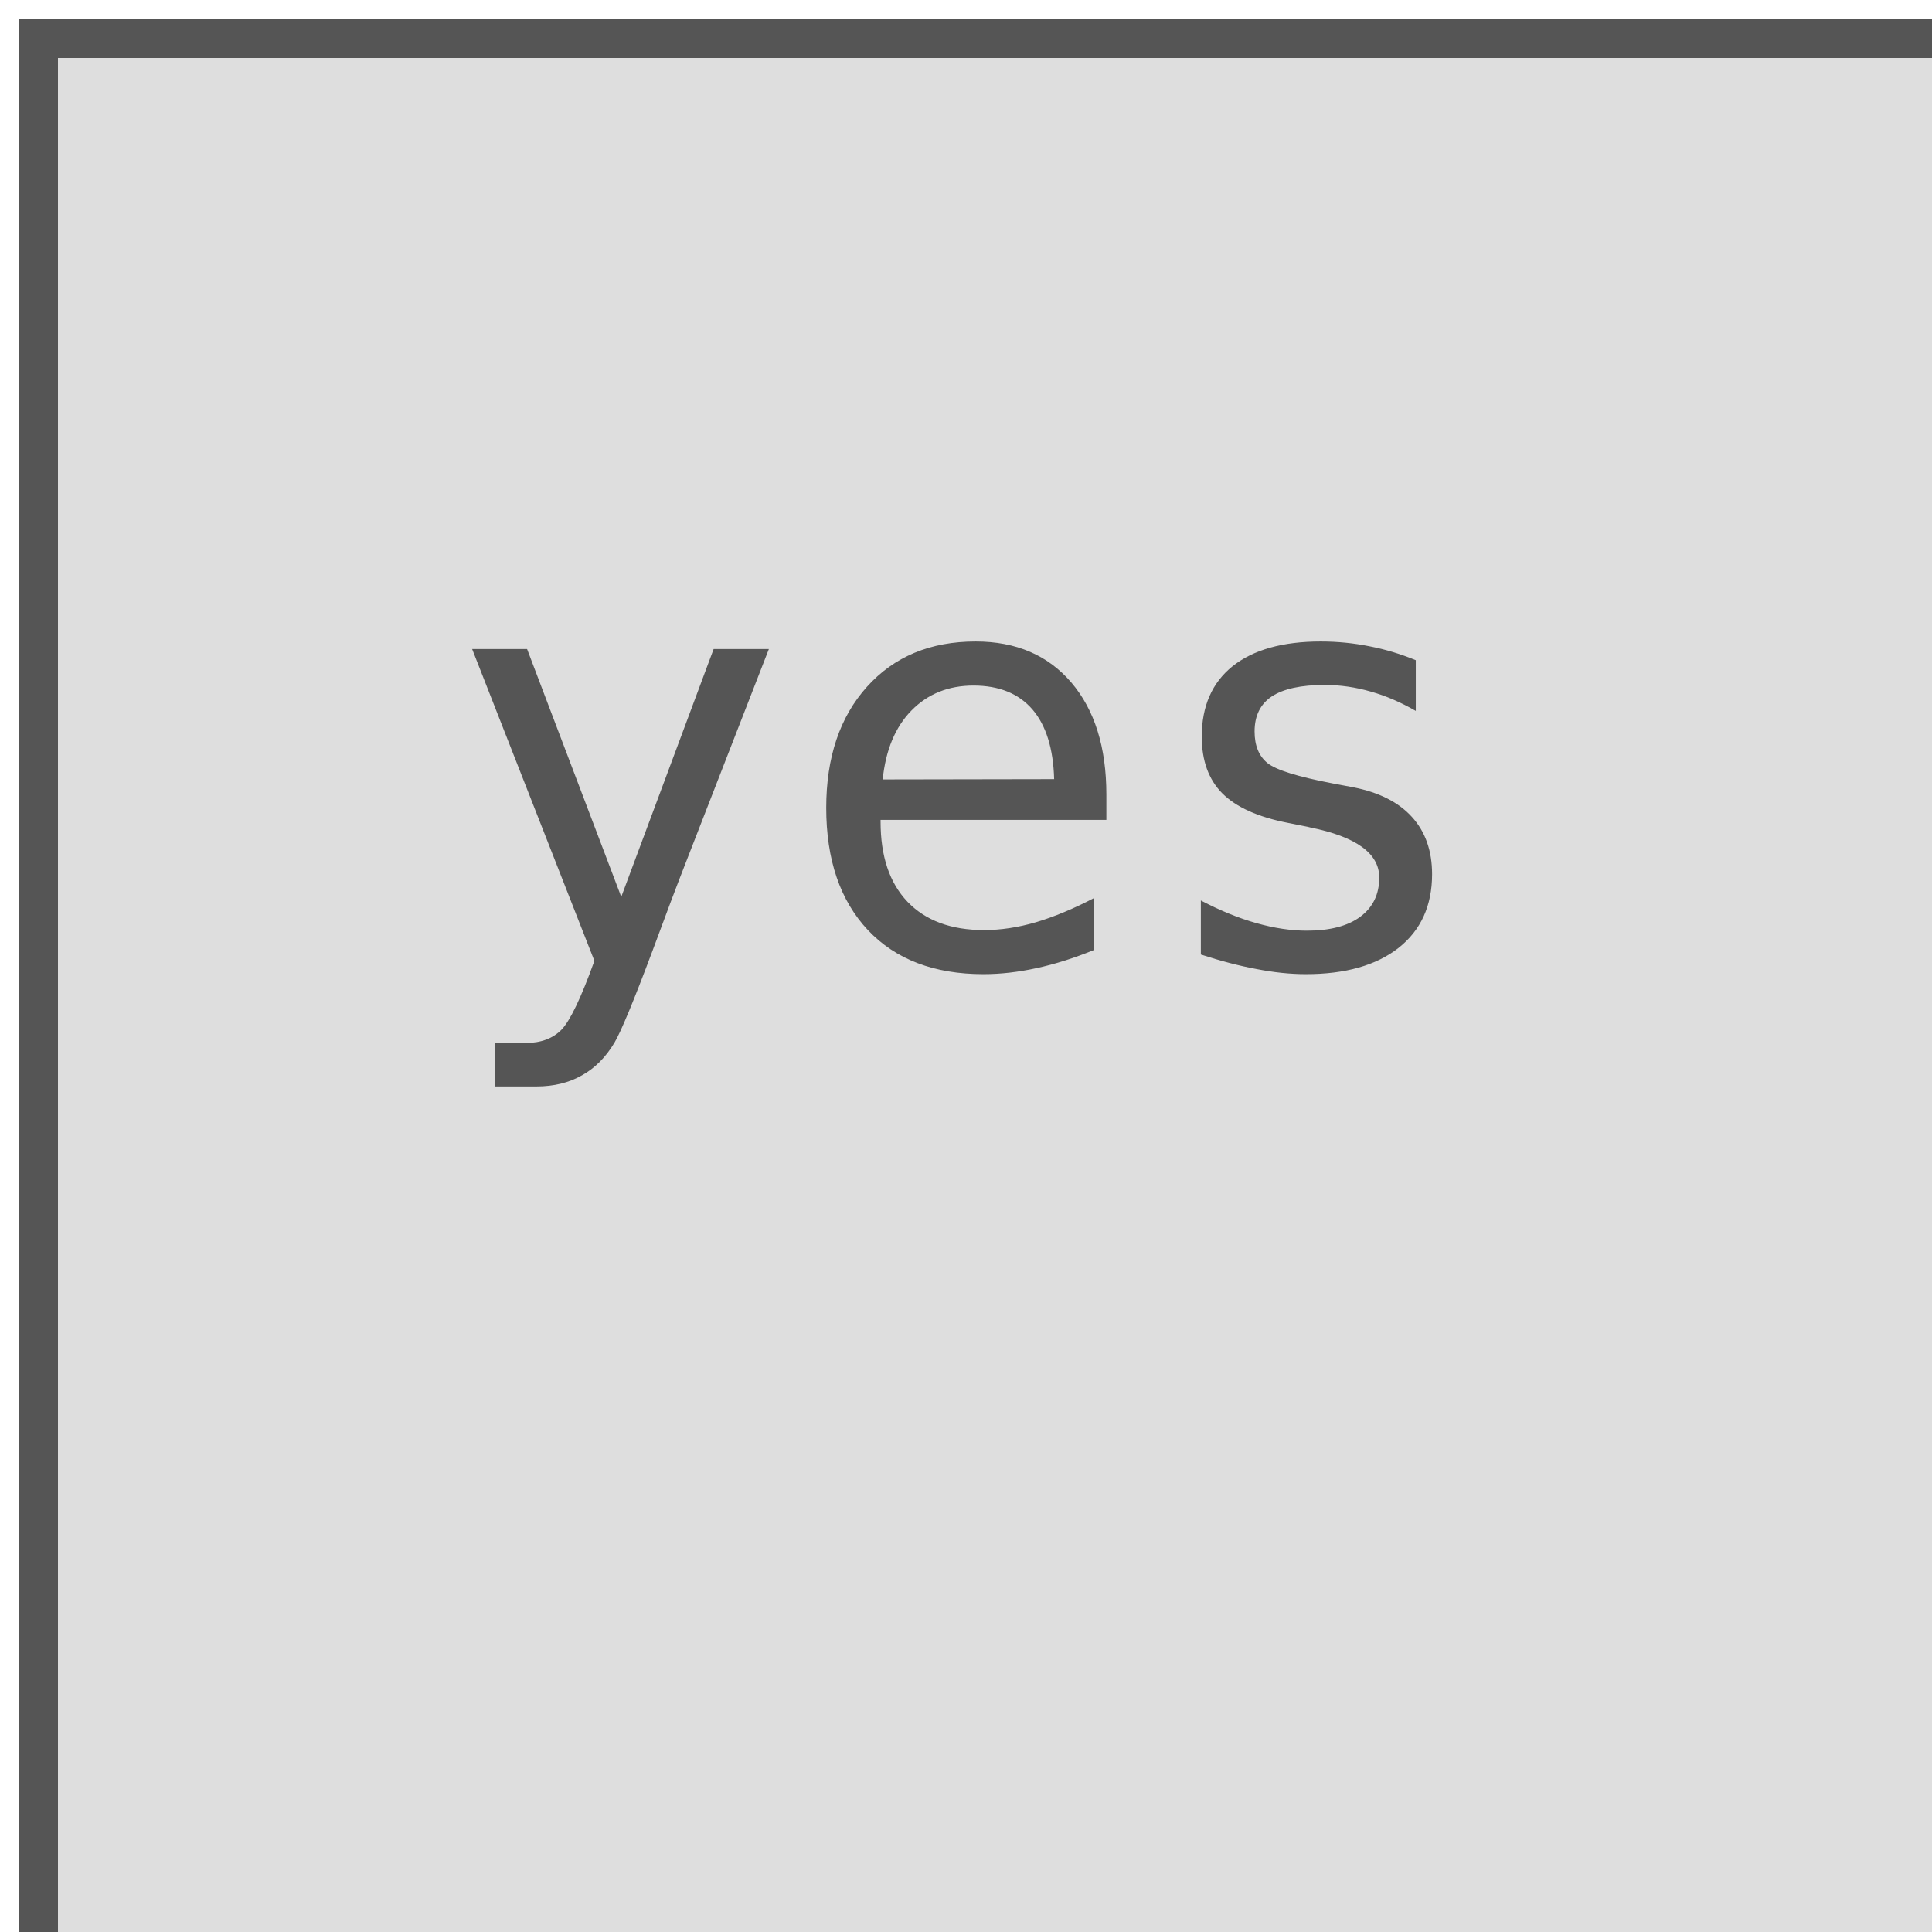
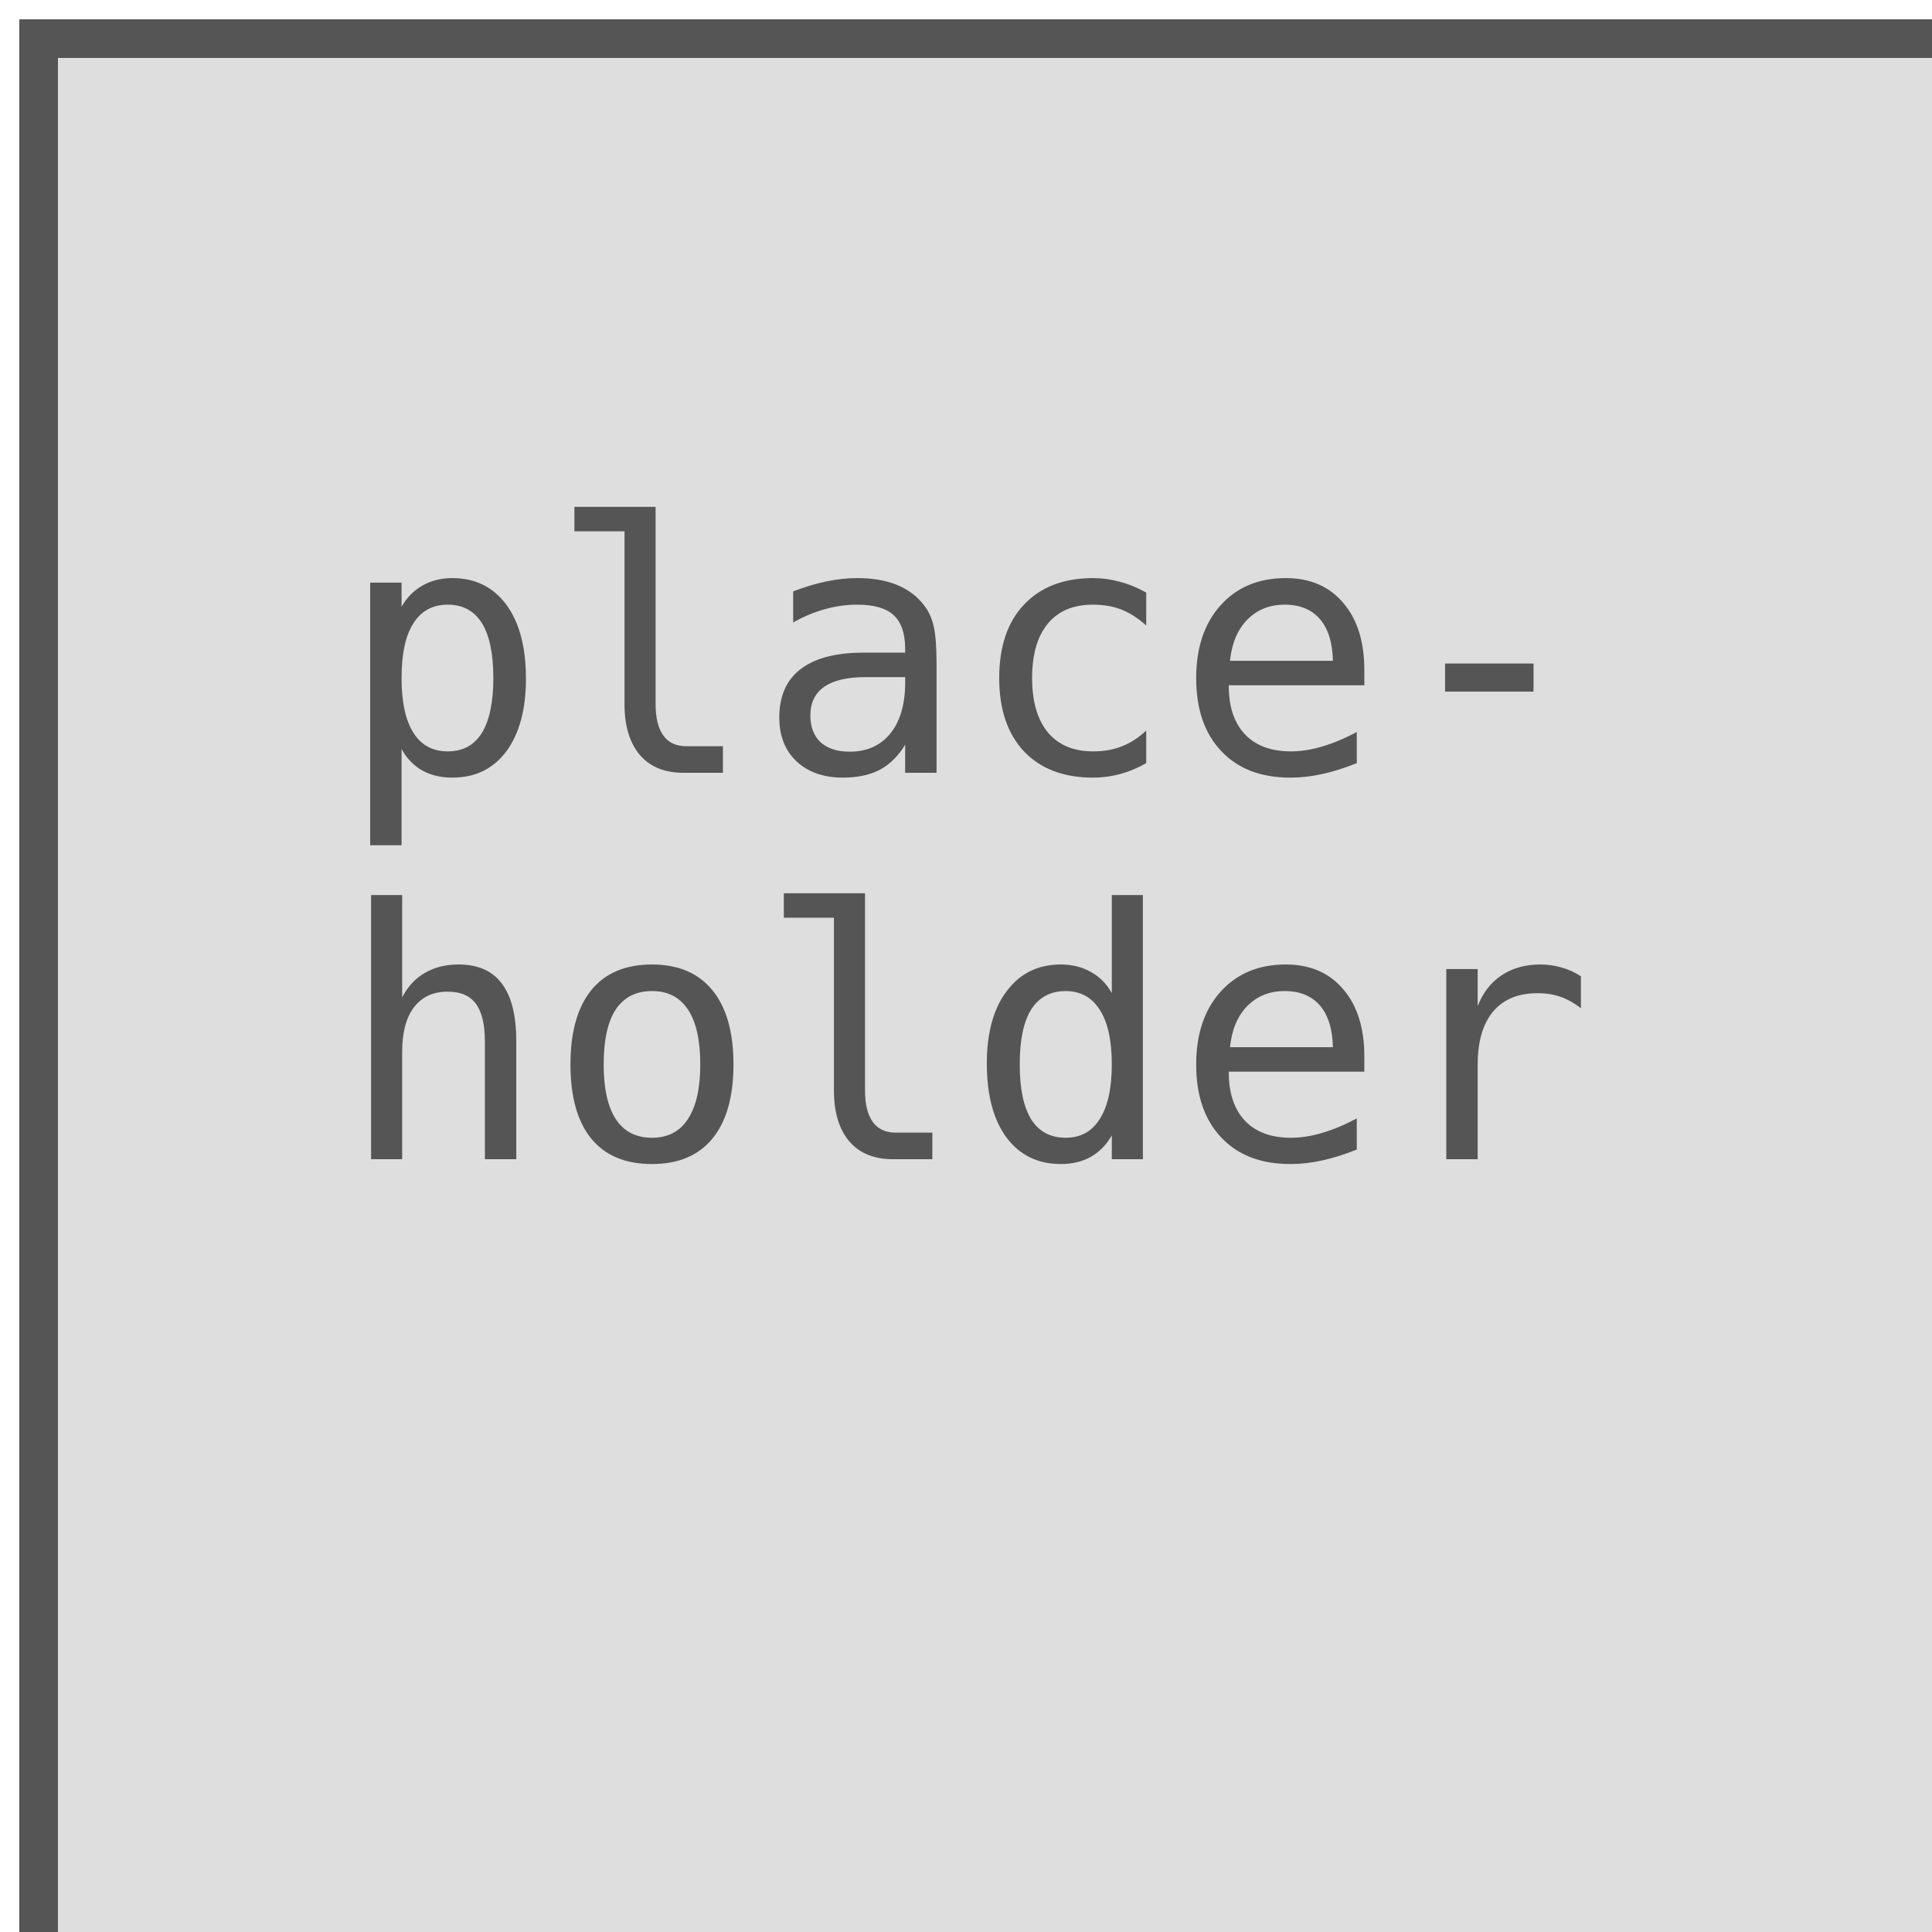
<svg xmlns="http://www.w3.org/2000/svg" width="100" height="100">
  <rect x="2" y="2" width="296" height="296" style="fill:#dedede;stroke:#555555;stroke-width:2" />
-   <text x="50%" y="50%" font-size="30" text-anchor="middle" alignment-baseline="middle" font-family="monospace, sans-serif" fill="#555555">yes</text>
+   <text x="50%" y="40%" font-size="18" text-anchor="middle" alignment-baseline="middle" font-family="monospace, sans-serif" fill="#555555">place-</text>
+   <text x="50%" y="60%" font-size="18" text-anchor="middle" alignment-baseline="middle" font-family="monospace, sans-serif" fill="#555555">holder</text>
</svg>
